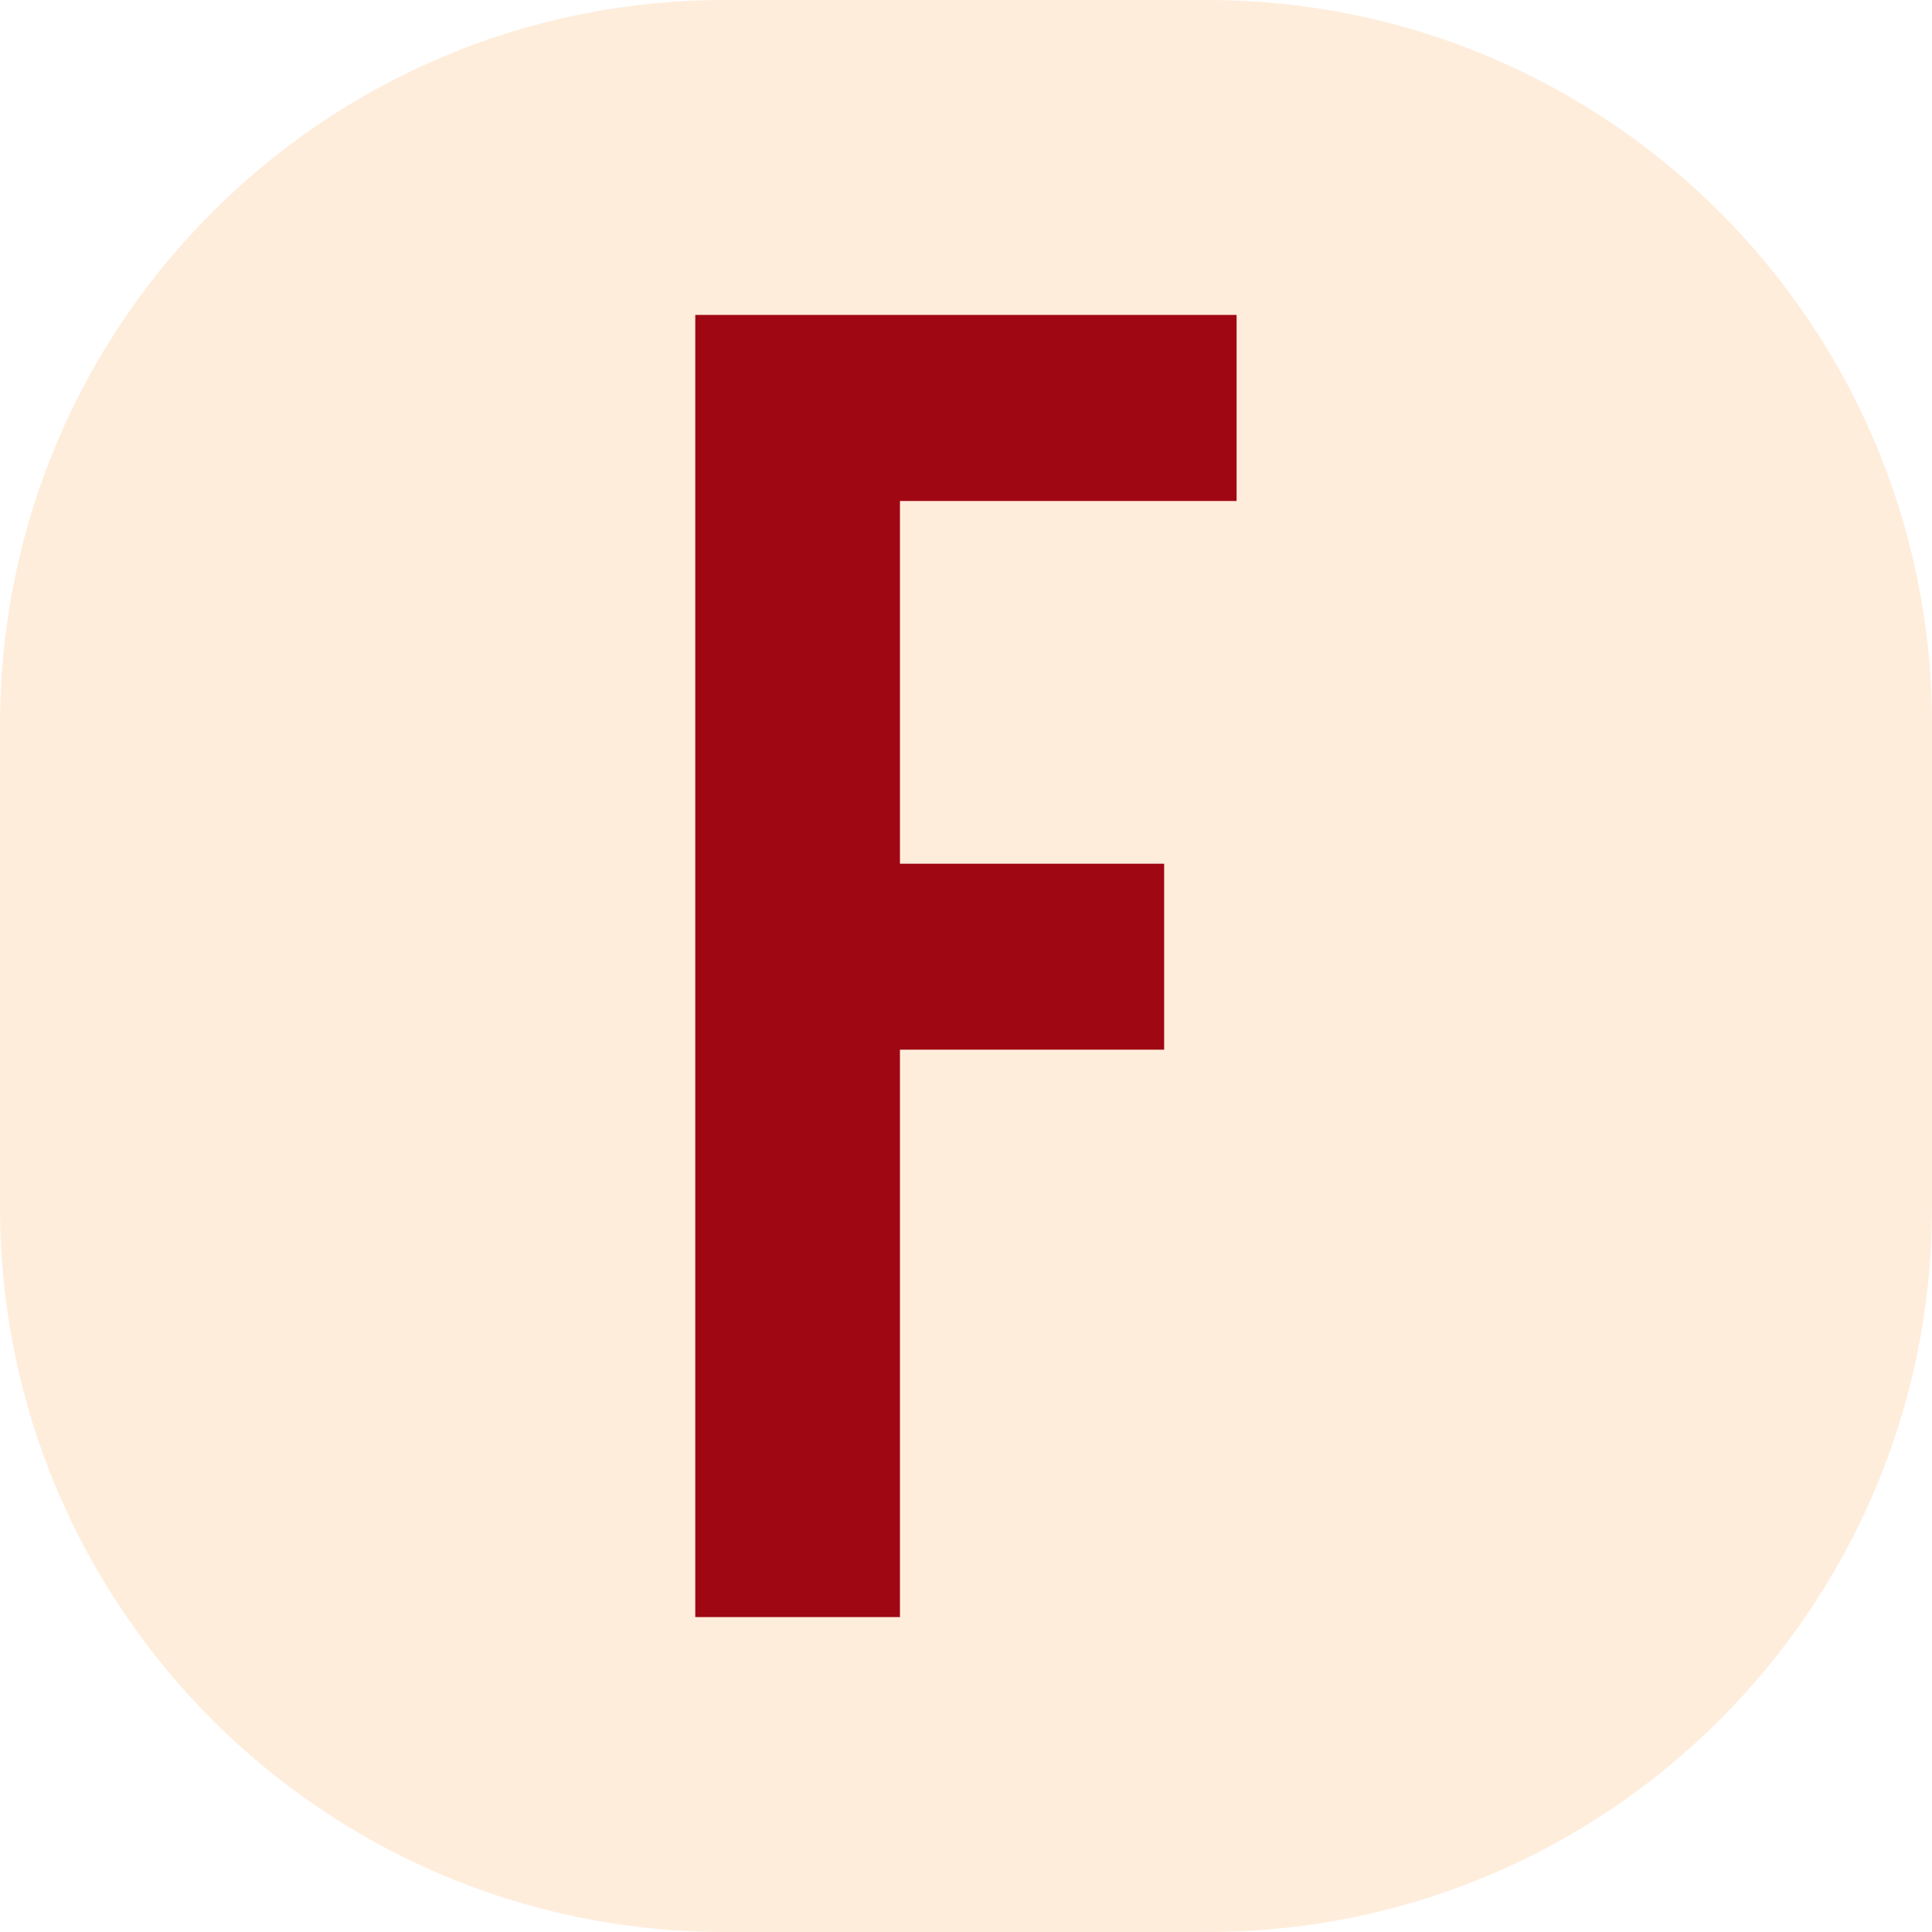
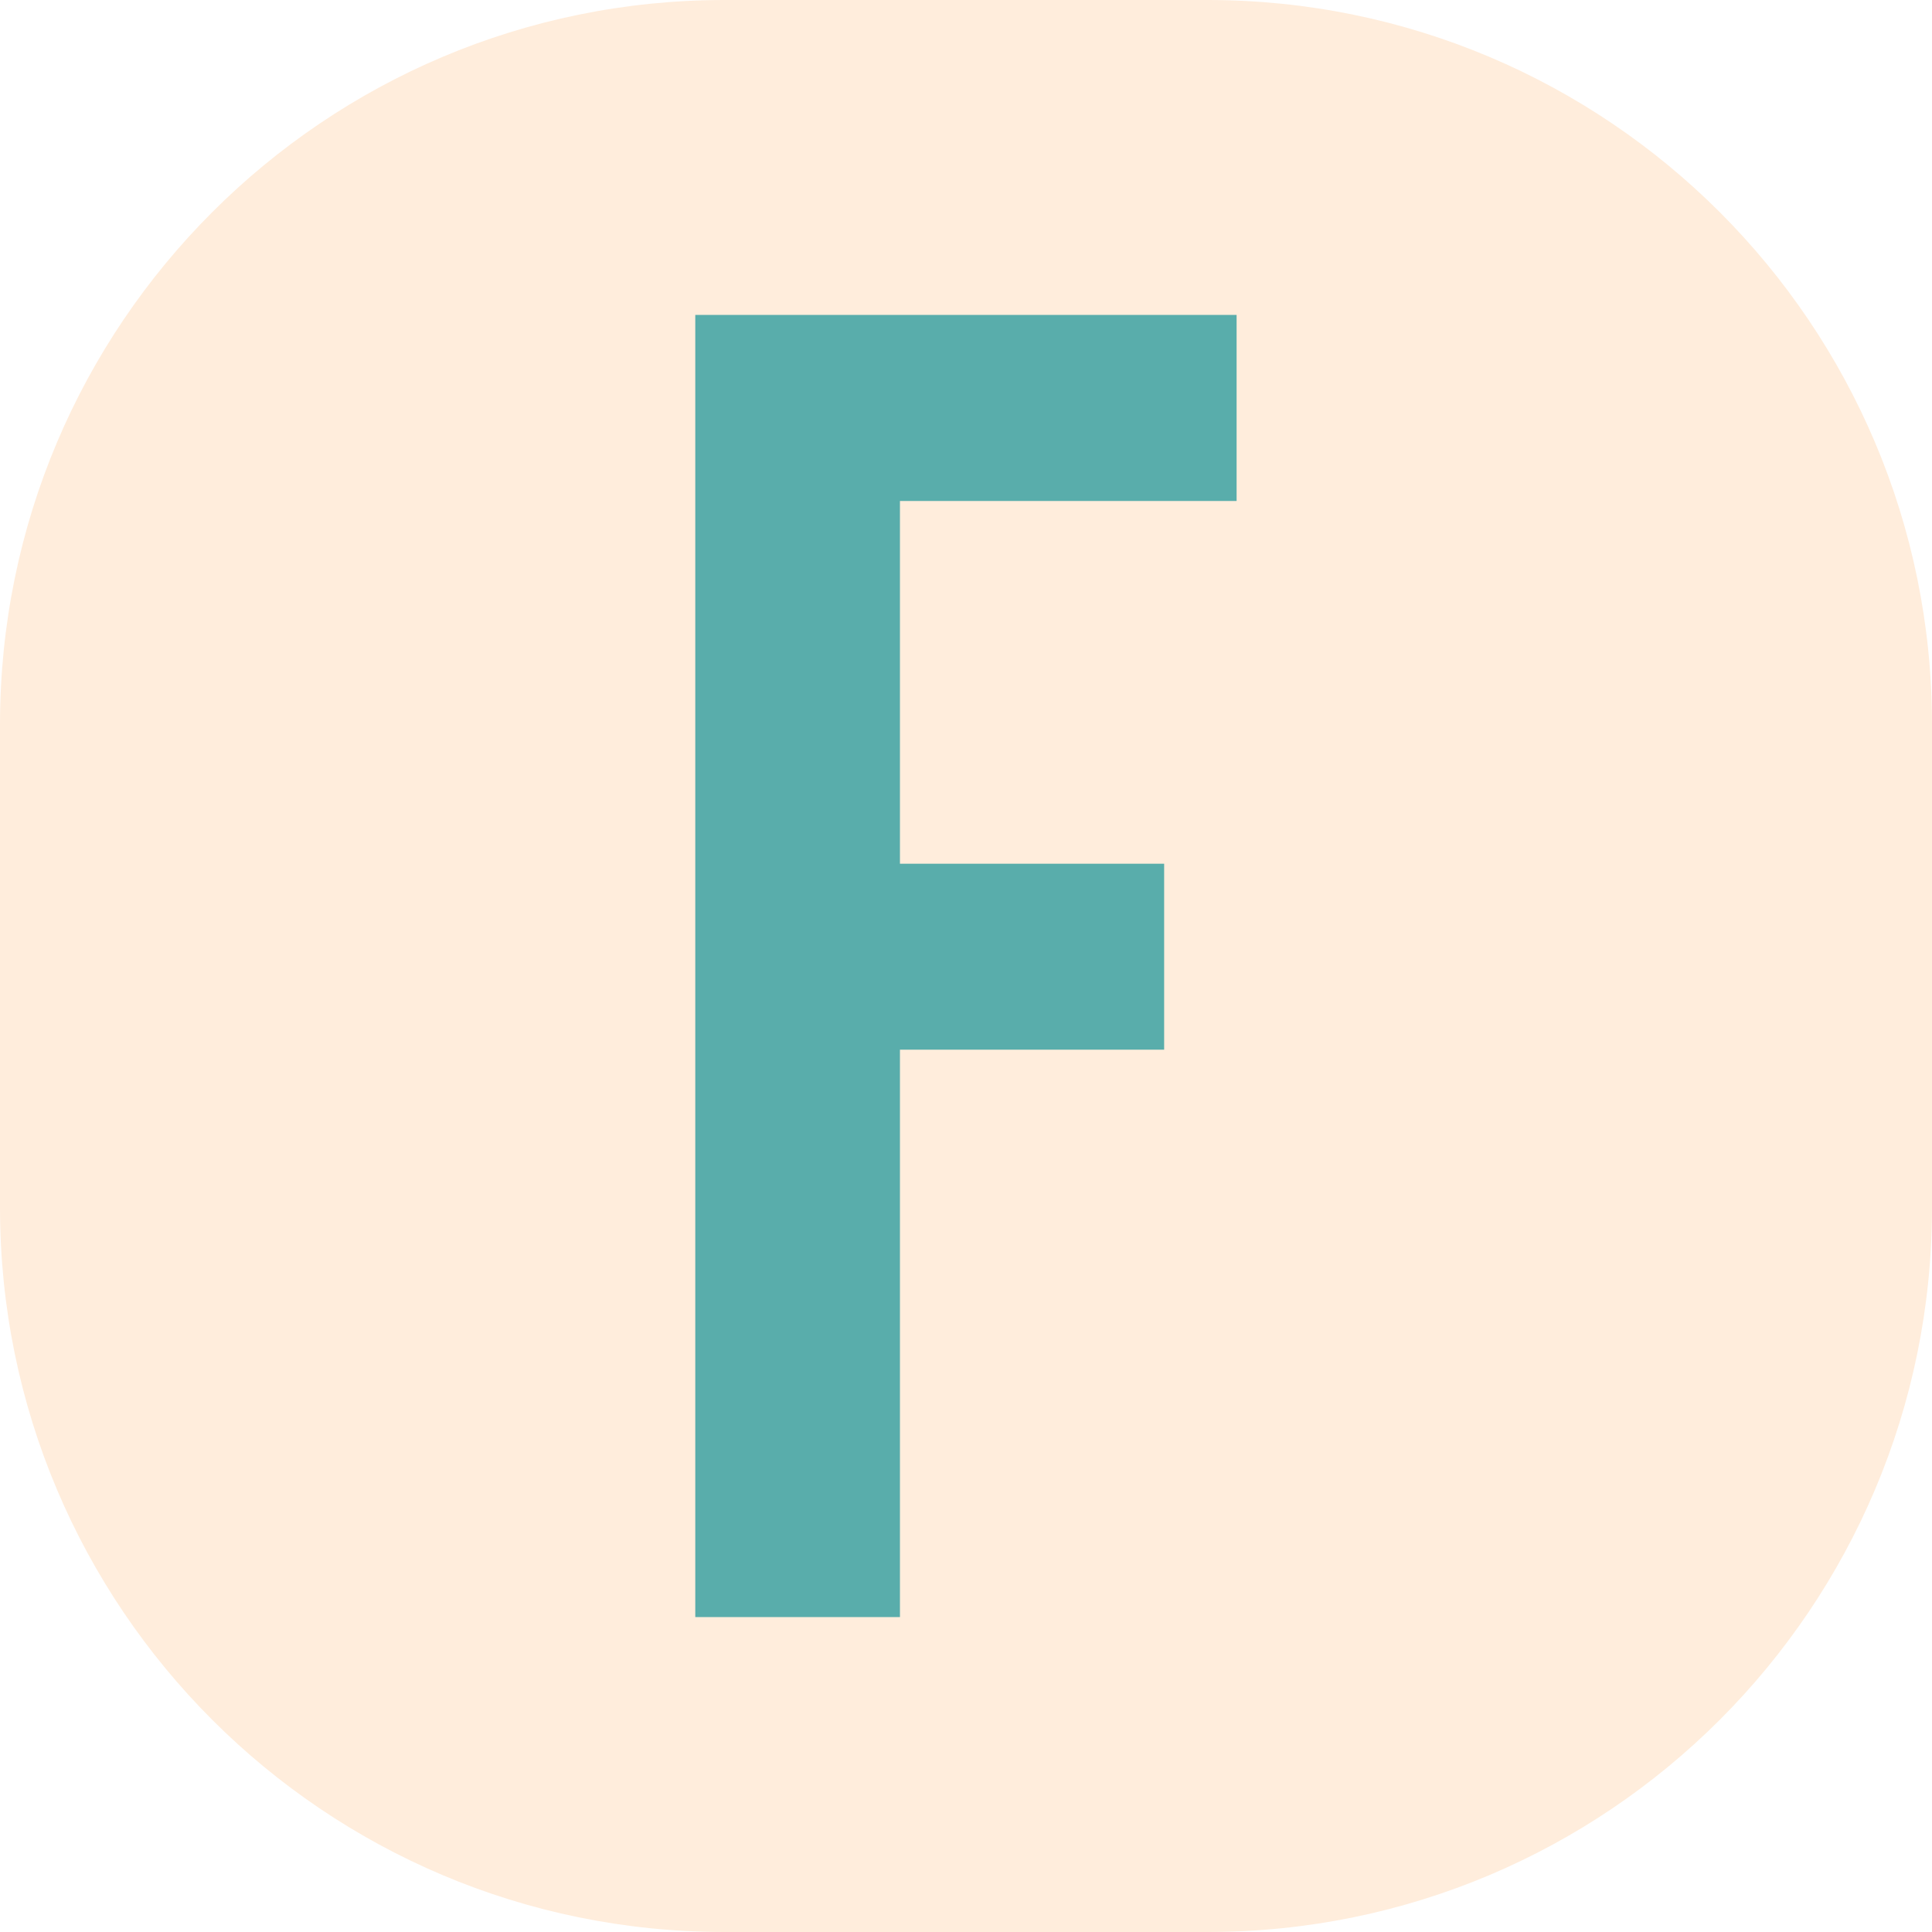
<svg xmlns="http://www.w3.org/2000/svg" width="16" height="16" viewBox="0 0 16 16" version="1.1" id="svg1">
  <defs id="defs1" />
  <g id="layer1">
    <rect style="fill:#ffeddc;fill-opacity:1;stroke-width:3.78;stroke-linecap:round;stroke-linejoin:bevel;paint-order:stroke markers fill" id="rect2" width="16" height="16" x="0" y="0" rx="6" ry="6" />
-     <path d="m 5.758,2.608 h 4.483 v 1.541 H 7.453 v 3.004 H 9.641 V 8.693 H 7.453 v 4.699 h -1.695 z" id="text1" style="font-size:15.406px;line-height:0;font-family:'Bebas Neue';-inkscape-font-specification:'Bebas Neue';text-align:center;letter-spacing:0px;text-anchor:middle;fill:#9f0712;stroke-width:0.378;stroke-linecap:round;stroke-linejoin:round;paint-order:stroke markers fill" aria-label="F" />
+     <path d="m 5.758,2.608 h 4.483 v 1.541 H 7.453 v 3.004 H 9.641 V 8.693 H 7.453 v 4.699 h -1.695 z" id="text1" style="font-size:15.406px;line-height:0;font-family:'Bebas Neue';-inkscape-font-specification:'Bebas Neue';text-align:center;letter-spacing:0px;text-anchor:middle;fill:#59adab;stroke-width:0.378;stroke-linecap:round;stroke-linejoin:round;paint-order:stroke markers fill" aria-label="F" />
  </g>
</svg>
